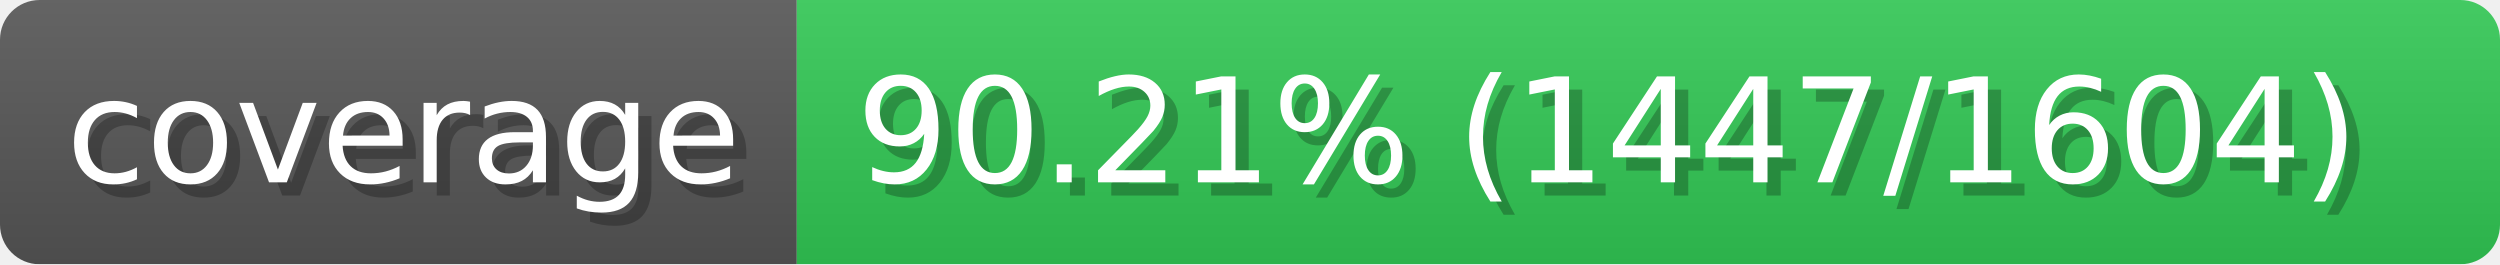
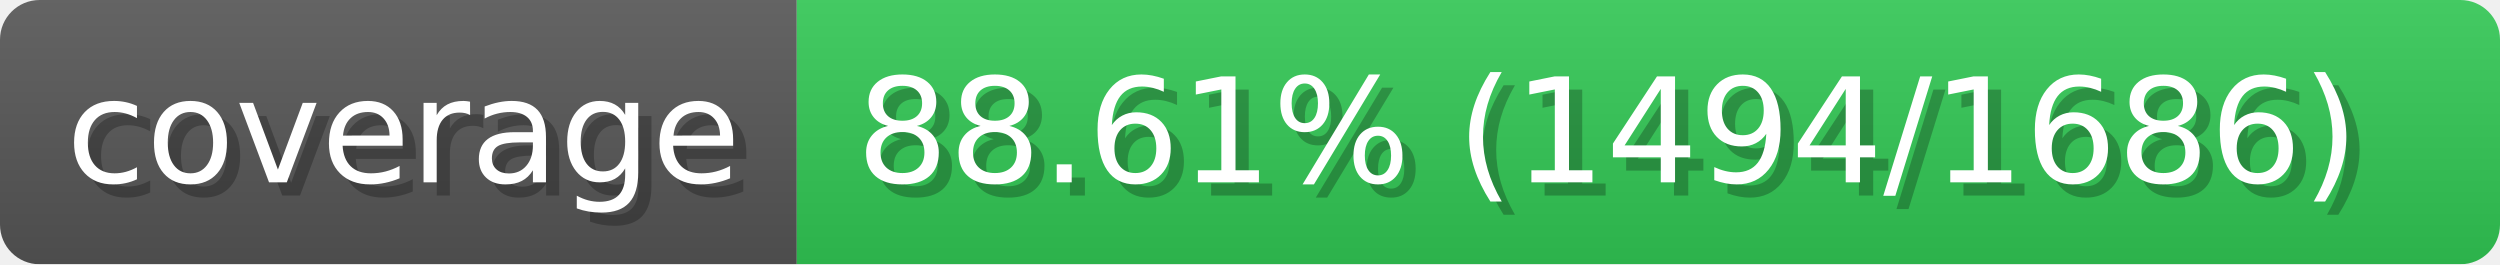
- <svg xmlns="http://www.w3.org/2000/svg" width="189.2" height="20" viewBox="0 0 1892 200" role="img" aria-label="coverage: 90.21% (1447/1604)">
+ <svg xmlns="http://www.w3.org/2000/svg" width="189.2" height="20" viewBox="0 0 1892 200" role="img" aria-label="coverage: 88.61% (1494/1686)">
  <linearGradient id="a" x2="0" y2="100%">
    <stop offset="0" stop-opacity=".1" stop-color="#EEE" />
    <stop offset="1" stop-opacity=".1" />
  </linearGradient>
  <mask id="m">
    <rect width="1892" height="200" rx="30" fill="#FFF" />
  </mask>
  <g mask="url(#m)">
    <rect width="603" height="200" fill="#555" />
    <rect width="1289" height="200" fill="#31c653" x="603" />
    <rect width="1892" height="200" fill="url(#a)" />
  </g>
  <g aria-hidden="true" fill="#fff" text-anchor="start" font-family="Verdana,DejaVu Sans,sans-serif" font-size="110">
    <text x="60" y="148" textLength="503" fill="#000" opacity="0.25">coverage</text>
    <text x="50" y="138" textLength="503">coverage</text>
-     <text x="658" y="148" textLength="1189" fill="#000" opacity="0.25">90.21% (1447/1604)</text>
-     <text x="648" y="138" textLength="1189">90.21% (1447/1604)</text>
+     <text x="658" y="148" textLength="1189" fill="#000" opacity="0.25">88.61% (1494/1686)</text>
+     <text x="648" y="138" textLength="1189">88.61% (1494/1686)</text>
  </g>
</svg>
